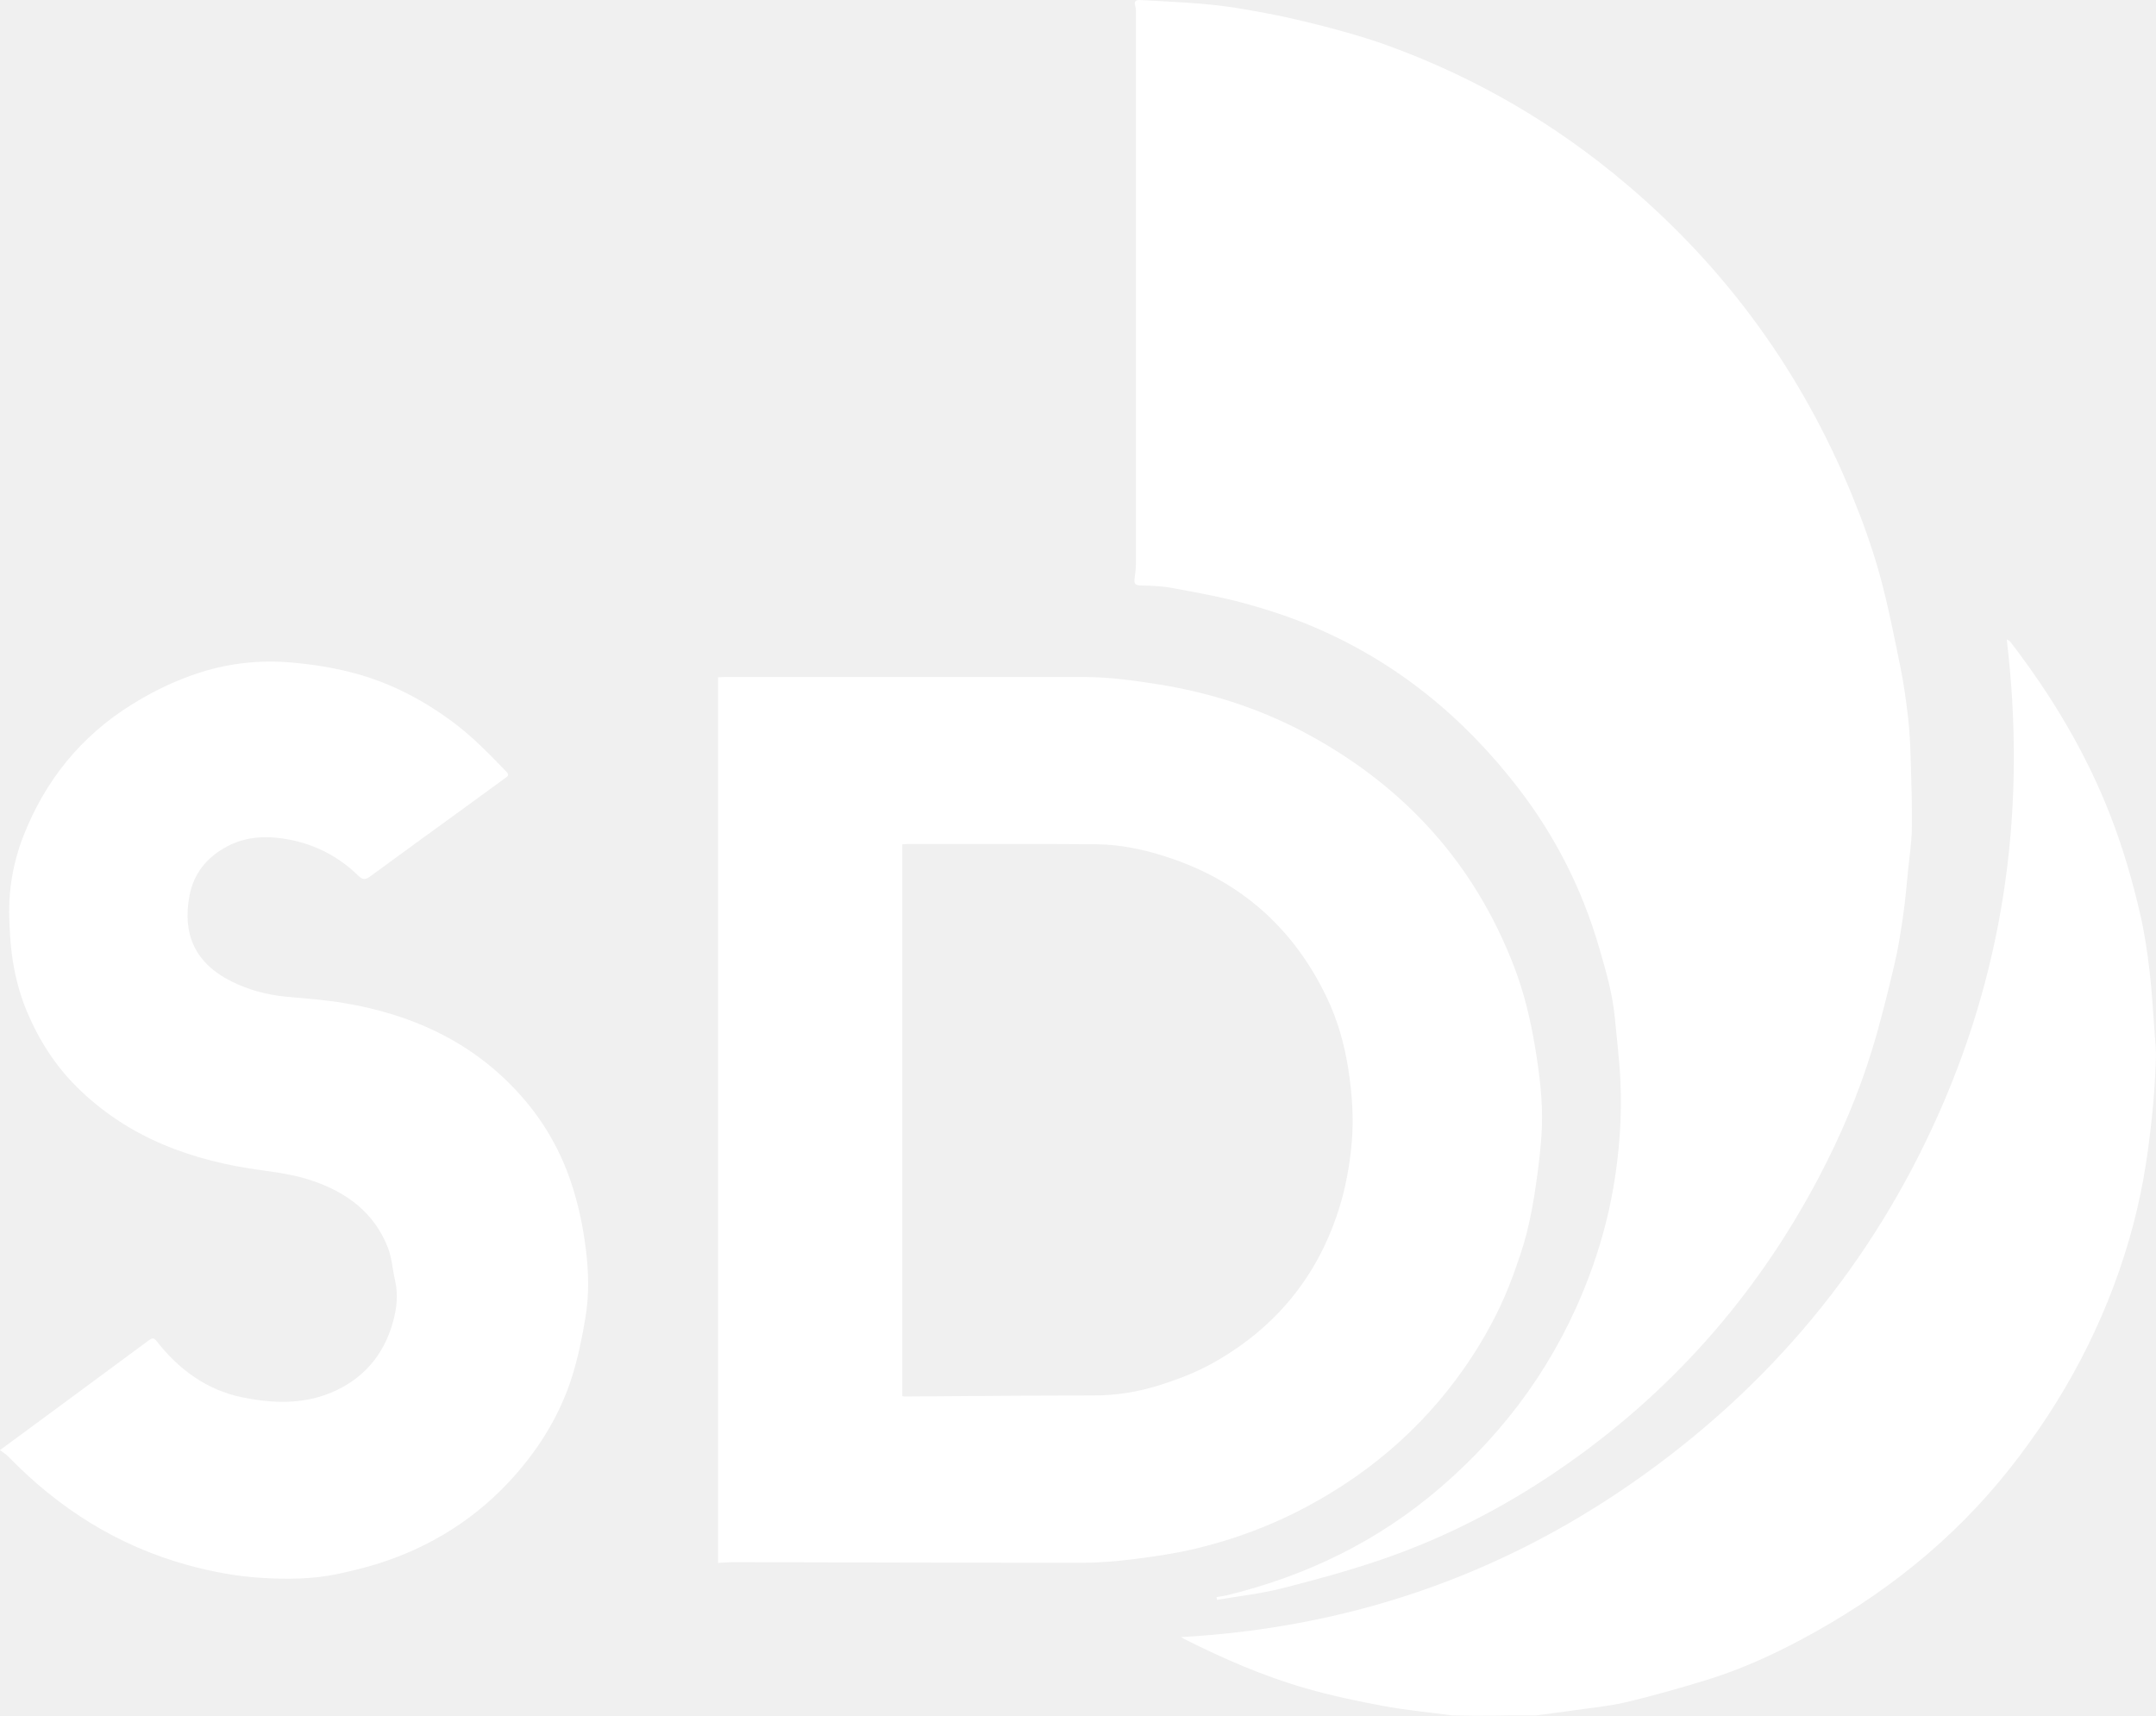
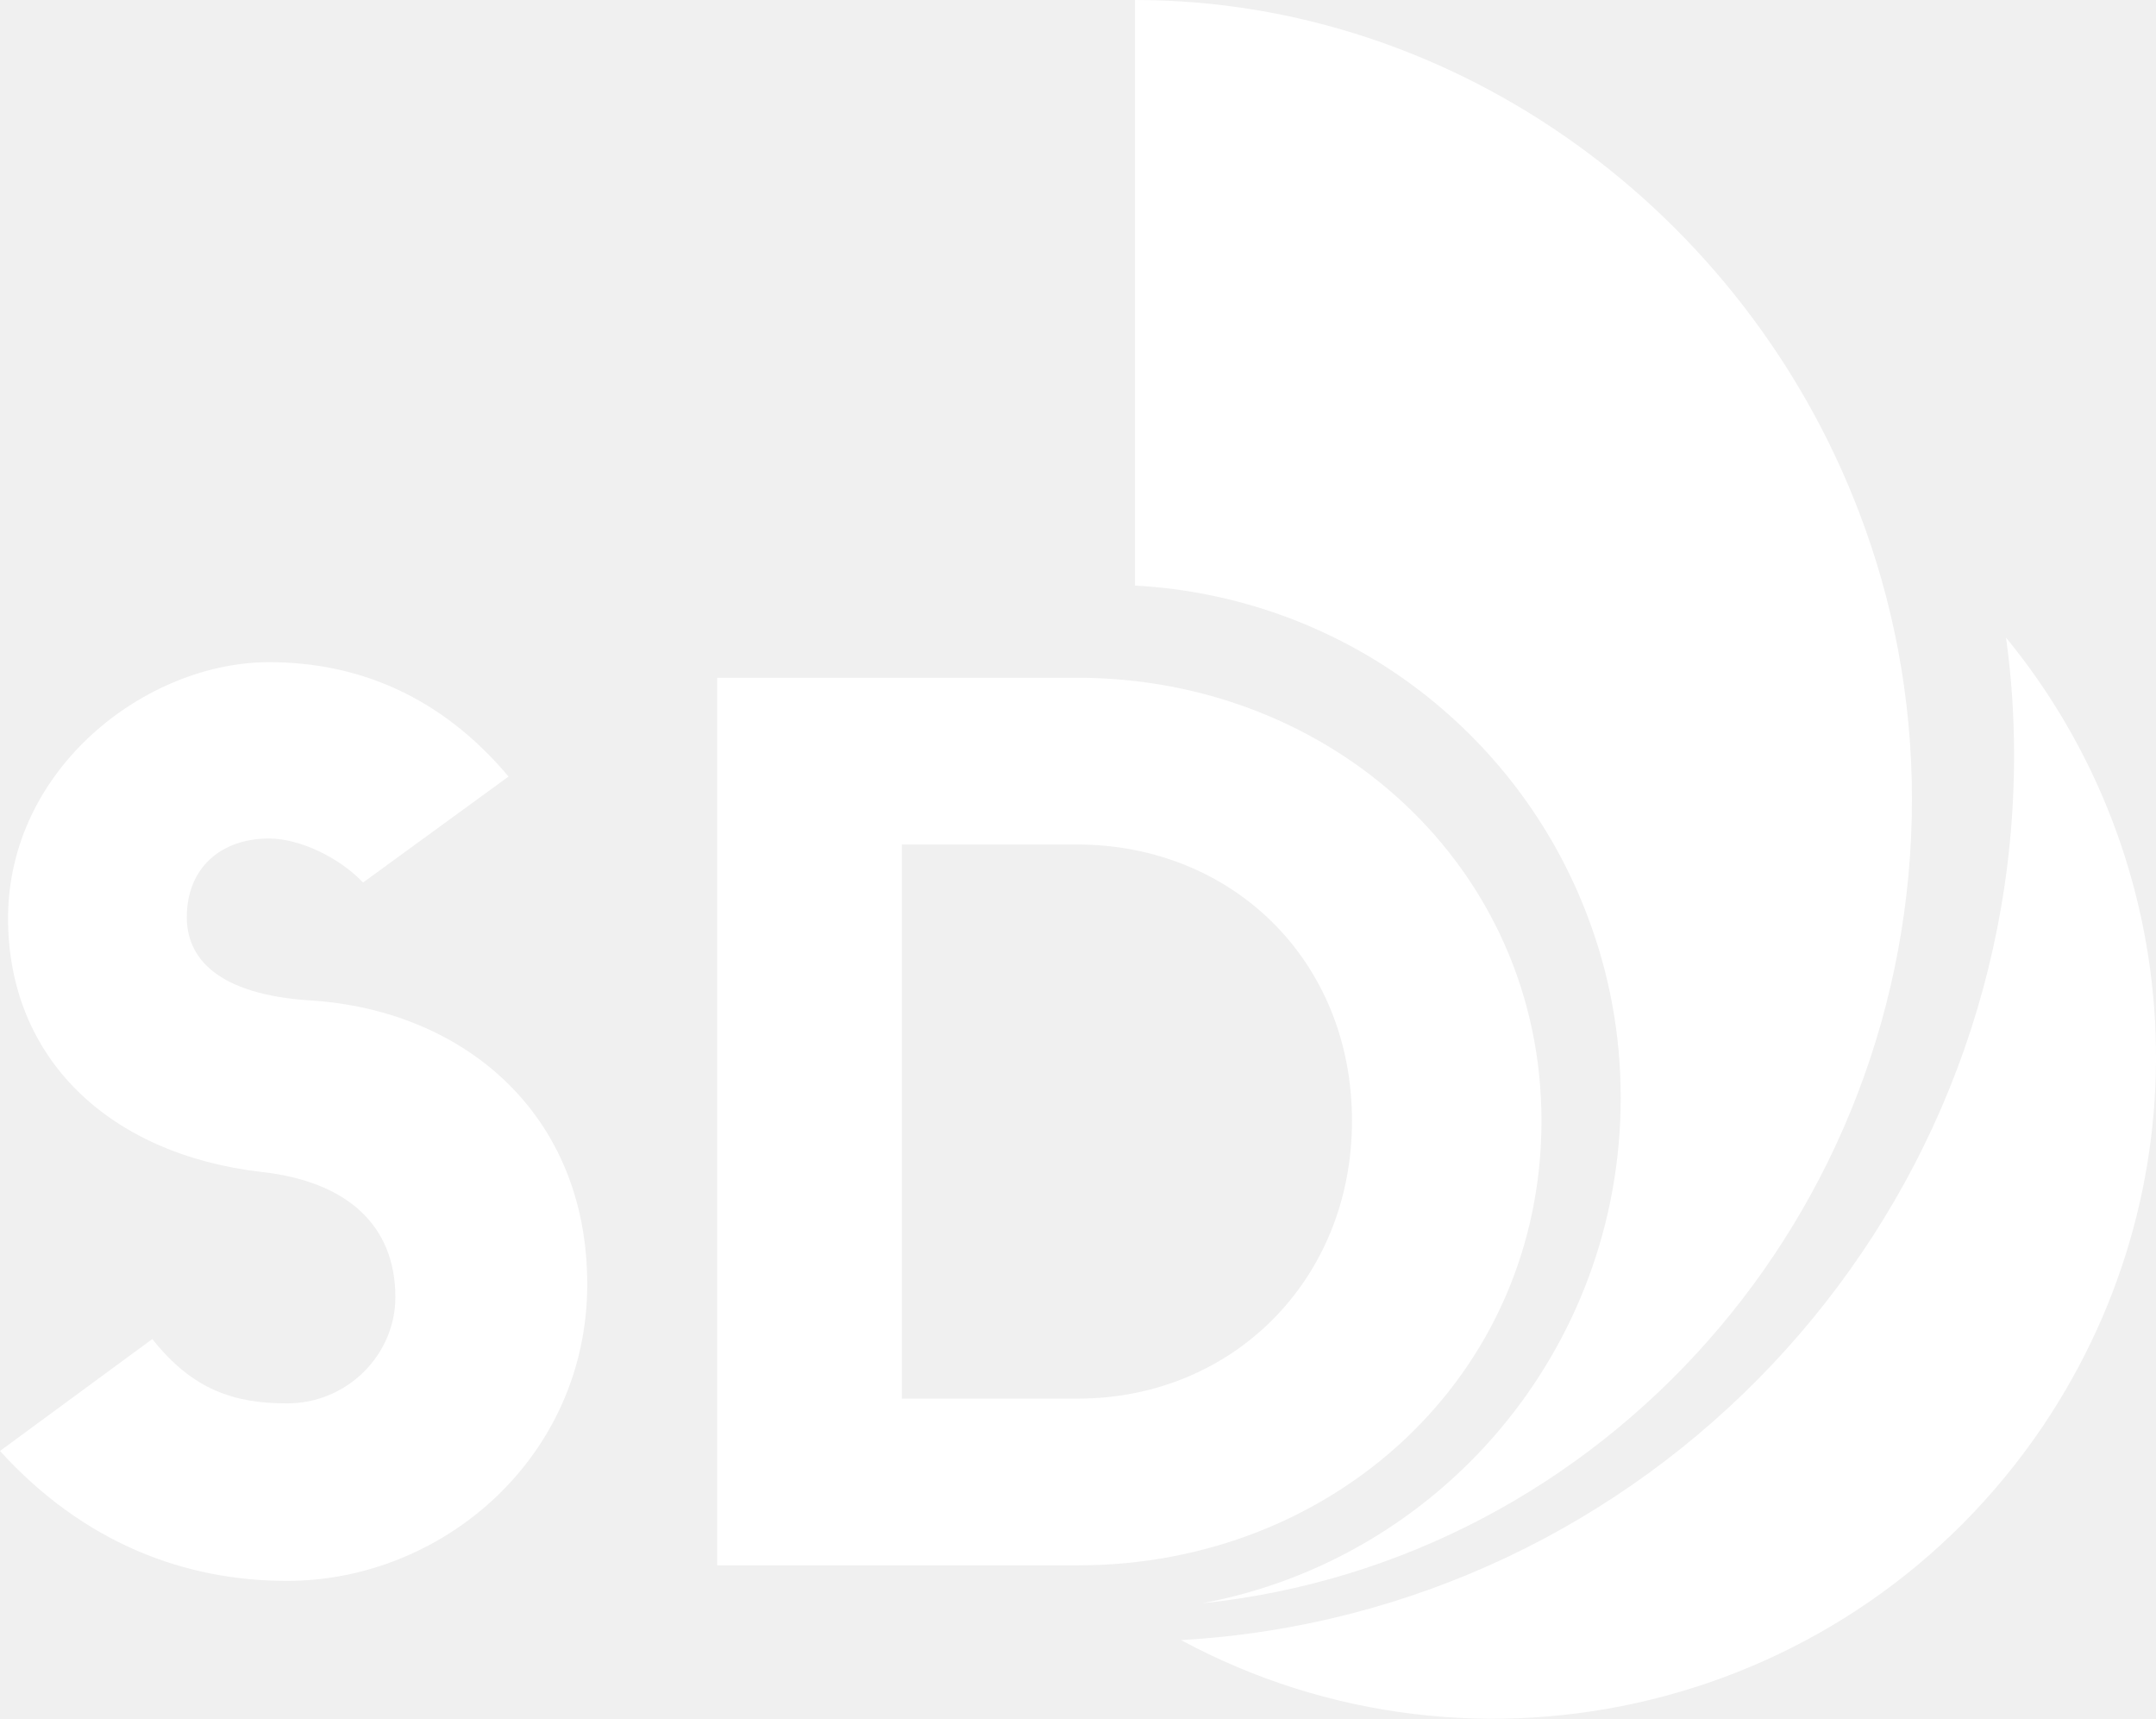
- <svg xmlns="http://www.w3.org/2000/svg" id="Layer_1" viewBox="0 0 1000 795.91">
-   <defs>
-     <style>.cls-1{fill:#fff;}</style>
-   </defs>
-   <path class="cls-1" d="m564.27,740.83c1.56-.26,3.15-.43,4.68-.8,36.95-8.98,70.22-25.1,99.2-50.06,31.02-26.72,54.08-58.89,68.6-97.14,5.16-13.6,9.1-27.61,11.56-41.94,2.81-16.41,4.06-33,3.27-49.64-.46-9.74-1.69-19.44-2.59-29.16-1.04-11.22-4.2-21.95-7.33-32.71-7.8-26.82-20.23-51.36-37.19-73.46-25.46-33.19-56.99-59.02-95.75-75.37-10.16-4.28-20.73-7.76-31.38-10.67-10.99-3-22.26-5.03-33.48-7.11-4.93-.91-10.03-1.1-15.06-1.21-2.5-.05-2.78-1.13-2.58-3.05.22-2.12.62-4.23.62-6.35.04-84.99.05-169.98.05-254.98,0-1.47.08-3.01-.34-4.38-.69-2.29.29-2.9,2.26-2.79,6.99.37,13.98.74,20.96,1.19,4.43.28,8.86.61,13.26,1.1,4.51.5,9.02,1.1,13.49,1.89,7.16,1.26,14.32,2.52,21.4,4.12,8.39,1.89,16.74,3.97,25.02,6.28,7.17,2,14.31,4.19,21.29,6.74,40.59,14.82,77.35,36.29,110.29,64.22,46.47,39.39,81.2,87.38,104.3,143.69,4.93,12.02,9.4,24.33,12.88,36.84,3.99,14.36,6.82,29.06,9.81,43.68,1.57,7.69,2.62,15.52,3.52,23.32.72,6.26,1,12.58,1.19,18.88.33,10.75.68,21.51.54,32.26-.08,6.26-1.05,12.51-1.68,18.76-.72,7.18-1.31,14.37-2.33,21.51-1.12,7.74-2.31,15.5-4.12,23.1-3.07,12.96-6.23,25.93-10.11,38.66-6.33,20.83-14.85,40.81-25.01,60.08-29.14,55.28-69.41,100.67-121.08,135.86-25.52,17.38-52.84,31.42-82.07,41.37-15.12,5.15-30.59,9.39-46.09,13.3-9.75,2.46-19.85,3.55-29.8,5.26-.08-.43-.15-.87-.23-1.3Z" />
-   <path class="cls-1" d="m333.04,314.19c1.17-.06,2.14-.14,3.1-.14,55.78-.01,111.57-.06,167.35.01,11.13.02,22.12,1.56,33.12,3.29,25.26,3.95,49.16,11.76,71.52,24.09,44.25,24.4,76.09,59.81,94.22,107.16,4.54,11.86,7.47,24.16,9.58,36.71,2.11,12.57,3.72,25.18,3.21,37.91-.35,8.68-1.46,17.35-2.68,25.96-1.07,7.58-2.43,15.16-4.29,22.59-1.69,6.76-4.04,13.37-6.41,19.93-4.71,12.99-11,25.21-18.5,36.81-19.53,30.23-45.49,53.45-77.17,70.4-16.31,8.73-33.53,15.14-51.46,19.44-9.31,2.23-18.85,3.61-28.36,4.83-7.97,1.02-16.04,1.72-24.07,1.73-53.9.03-107.8-.17-161.7-.28-2.43,0-4.86.22-7.46.35v-410.78Zm85.47,333.41c.38.11.57.2.75.2,29.35-.18,58.7-.49,88.05-.49,10.3,0,20.35-1.6,30.02-4.62,8.78-2.74,17.57-6.1,25.55-10.6,28.44-16.02,48.01-39.53,58.01-70.85,3.19-10,5.05-20.2,6.02-30.55,1.09-11.65.26-23.26-1.55-34.88-1.81-11.63-5.01-22.78-10.06-33.3-15.59-32.48-40.58-54.37-75.03-65.31-10.34-3.28-20.92-5.48-31.74-5.57-28.97-.23-57.94-.11-86.91-.13-1.04,0-2.07.1-3.11.15v255.94Z" />
-   <path class="cls-1" d="m0,672.66c22.84-16.83,45.96-33.83,69.01-50.92,1.68-1.24,2.44-1.15,3.72.48,10.24,13.05,23.1,22.54,39.48,25.92,13.76,2.84,27.82,3.47,41.22-2.07,14.96-6.19,24.63-17.47,28.89-32.99,1.68-6.11,2.44-12.57.94-19.02-1.2-5.13-1.48-10.58-3.38-15.41-6.35-16.16-19-25.52-35.04-30.96-7.59-2.57-15.41-3.76-23.31-4.82-32.27-4.32-61.81-14.95-85.55-38.31-10.26-10.09-17.87-22-23.45-35.25-3.71-8.82-5.97-18.01-7.13-27.46-.64-5.21-.9-10.48-1.09-15.73-.46-13.07,1.73-25.89,6.41-37.95,10.06-25.93,26.73-46.69,50.6-61.49,10.09-6.26,20.69-11.35,31.95-14.88,13.59-4.26,27.56-5.73,41.88-4.48,10.76.94,21.34,2.64,31.65,5.64,15.42,4.48,29.46,11.84,42.41,21.34,9.48,6.95,17.6,15.3,25.7,23.73,1.46,1.52.48,2.12-.63,2.93-6.74,4.9-13.47,9.82-20.21,14.73-14.11,10.27-28.27,20.48-42.32,30.83-2.23,1.64-3.53,1.7-5.61-.34-8.89-8.72-19.7-14.34-31.8-16.68-9.77-1.89-19.72-1.8-29.01,3.14-9.39,4.99-15.54,12.57-17.46,22.92-3.3,17.74,2.47,31.19,19.61,39.74,7.9,3.94,16.33,6.17,25.14,7.02,8.91.86,17.88,1.45,26.7,2.92,32.95,5.5,61.78,18.97,83.87,44.82,9.56,11.19,16.67,23.77,21.46,37.76,3.53,10.3,5.72,20.79,7.07,31.57,1.33,10.61,1.58,21.2-.16,31.69-1.52,9.18-3.39,18.4-6.16,27.27-4.83,15.43-12.77,29.35-23.03,41.87-16.67,20.34-37.55,34.82-62.32,43.54-7.58,2.67-15.45,4.66-23.33,6.33-11.81,2.51-23.89,2.57-35.84,1.81-11.48-.73-22.82-2.87-33.99-5.95-32.43-8.96-59.7-26.28-83-50.25-1.23-1.27-2.81-2.19-3.9-3.03Z" />
-   <path class="cls-1" d="m695.89,795.81c-1.54.01-3.08.03-4.62.04-.23,0-.47,0-.7,0-.55,0-1.1,0-1.66,0-.23,0-.47,0-.7,0-.36.02-.71.04-1.07.05-.23-.01-.47-.02-.7-.04-.55.01-1.1.03-1.65.04-.24-.01-.47-.02-.71-.03-3.52-.05-7.05-.1-10.57-.15-10.57-1.41-21.22-2.4-31.7-4.34-12.16-2.26-24.31-4.82-36.19-8.23-19.52-5.6-38.11-13.71-56.25-22.83-.34-.17-.66-.37-1.63-.92,76.95-4.26,146.73-27.95,209.41-71.56,63.5-44.18,111.39-101.59,142.62-172.5,30.77-69.86,40.04-142.86,31-218.76.6.37,1.24.56,1.57,1,19.25,25.04,35.38,51.85,46.78,81.43,5.66,14.7,10.04,29.77,13.56,45.07,1.98,8.59,3.28,17.38,4.31,26.14,1.15,9.8,1.69,19.68,2.42,29.53.3,3.97.72,7.97.54,11.93-.38,8.61-.85,17.23-1.77,25.8-1.06,9.94-2.29,19.89-4.09,29.72-1.72,9.36-3.9,18.69-6.56,27.83-11.34,38.93-30.01,74.04-55.12,105.9-26.68,33.85-59.69,59.82-97.55,79.93-13.92,7.39-28.3,13.81-43.37,18.44-12.24,3.76-24.59,7.26-37.05,10.24-7.76,1.86-15.79,2.58-23.71,3.73-6.09.88-12.19,1.64-18.29,2.45-4.12,0-8.24.01-12.36.02-1.4.02-2.8.04-4.2.06Z" />
+ <svg xmlns="http://www.w3.org/2000/svg" version="1.1" id="Layer_1" x="0px" y="0px" viewBox="0 0 534.73 426.23" style="enable-background:new 0 0 534.73 426.23;" xml:space="preserve">
+   <style type="text/css">
+ 	.st0{fill:#FFFFFF;}
+ </style>
+   <g>
+     <g>
+       <g>
+         <g>
+           <path class="st0" d="M461.06,126.94C432.7,52.63,361.59,0,281.49,0v145.21c51.59,2.82,94.87,36,112.24,81.96      c5.35,14.03,8.24,29.17,8.24,45.06c0,62.43-44.69,114.4-103.93,125.38c99.92-10.39,176.16-96.65,176.16-199.47      C474.2,173.04,469.52,148.99,461.06,126.94z" />
+         </g>
+         <g>
+           <g>
+             <g>
+               <path class="st0" d="M77.06,248.1c-23.31-1.48-30.73-10.62-30.73-20.64c0-12.1,8.31-19.52,20.41-19.52        c7.65,0,17.45,4.75,23.31,10.91l36.08-26.28c-16.85-20.04-37.49-28.36-59.39-28.36C36.3,164.21,2,190.49,2,227.76        c0,34.52,24.87,58.5,62.95,62.88c21.31,2.38,33.11,13.36,33.11,31.03c0,14.18-11.8,26.35-26.87,26.35        c-12.99,0-23.38-3.27-33.41-15.96L0,359.82c20.93,23.01,46.03,32.22,71.19,32.22c38.68,0,74.46-30.73,74.46-73.57        C145.65,275.86,114.62,250.47,77.06,248.1z" />
+             </g>
+             <path class="st0" d="M267.1,168.07h-89.23v220.11h89.53c63.25,0,114.92-46.99,114.92-110.24       C382.31,215.36,330.64,168.07,267.1,168.07z M267.39,346.83h-43.72V209.42h43.43c38.38,0,68.22,28.65,68.22,68.52       C335.32,317.58,305.48,346.83,267.39,346.83z" />
+           </g>
+         </g>
+       </g>
+       <path class="st0" d="M497.53,158.12c1.34,9.5,2,19.29,2,29.16c0,117.03-91.2,212.84-206.6,219.44    c73.39,39.55,166.16,17.51,213.8-53.13C548.14,292,542.42,212.81,497.53,158.12z" />
+     </g>
+   </g>
</svg>
